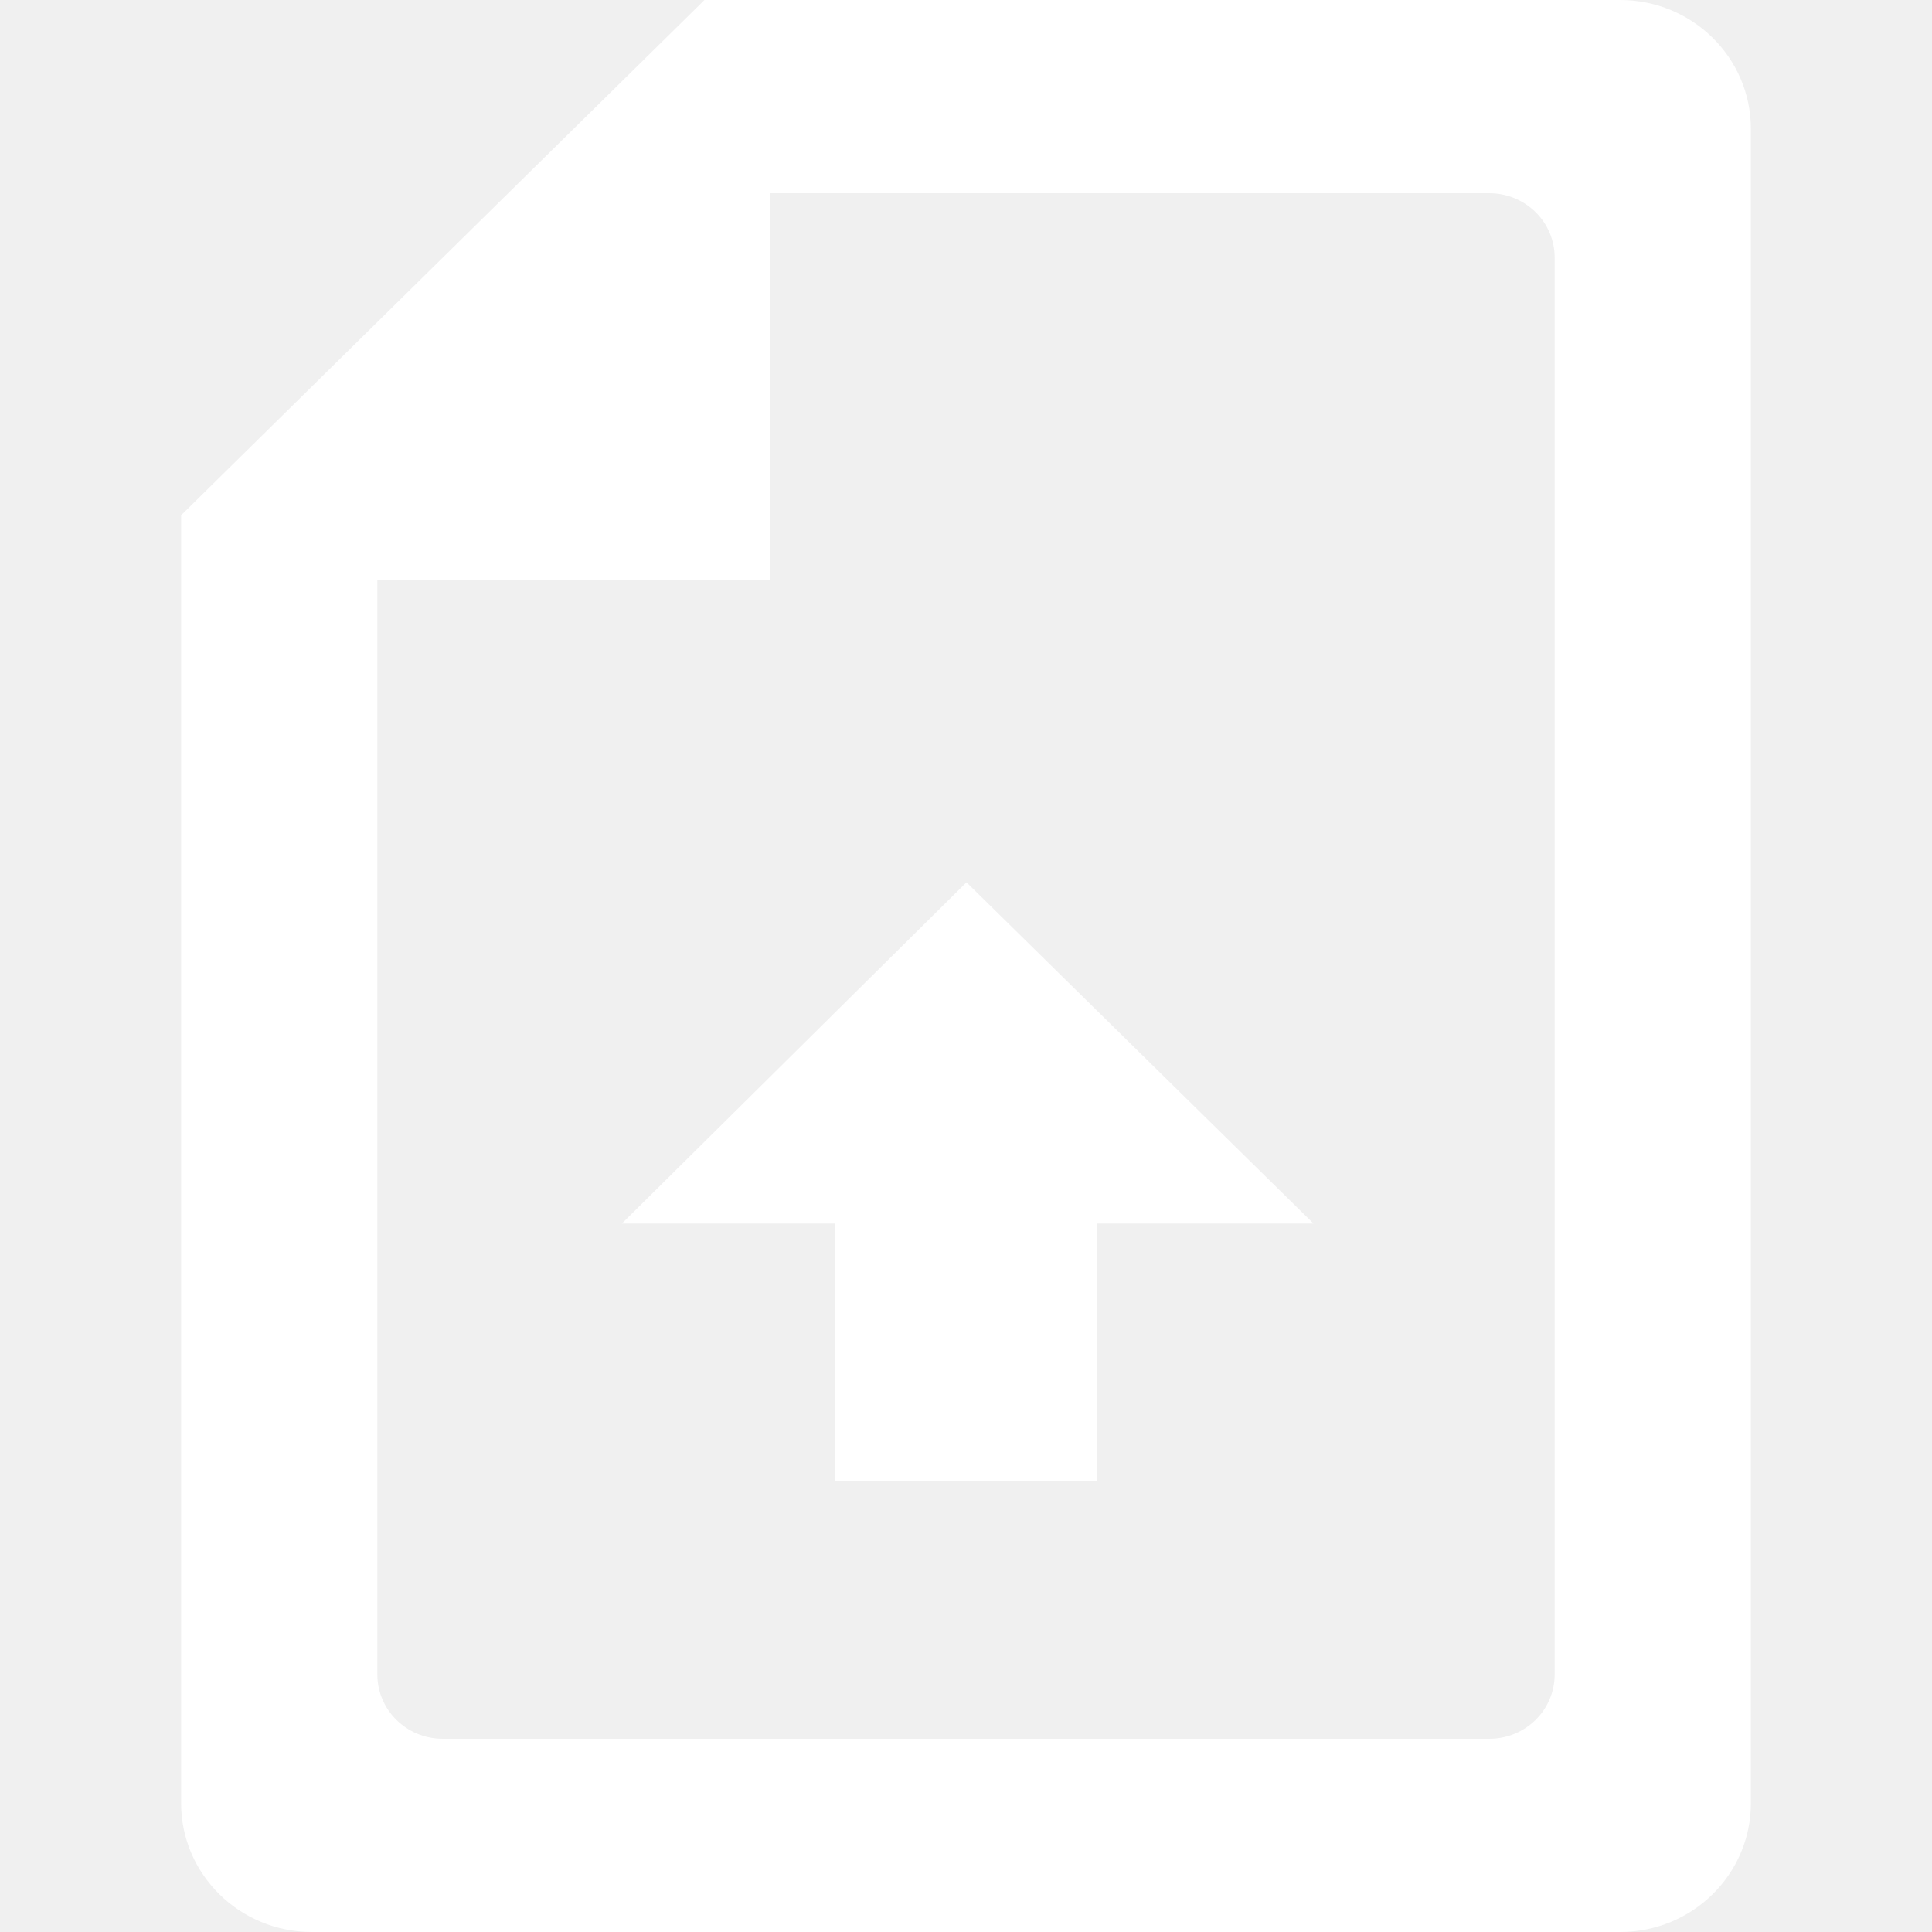
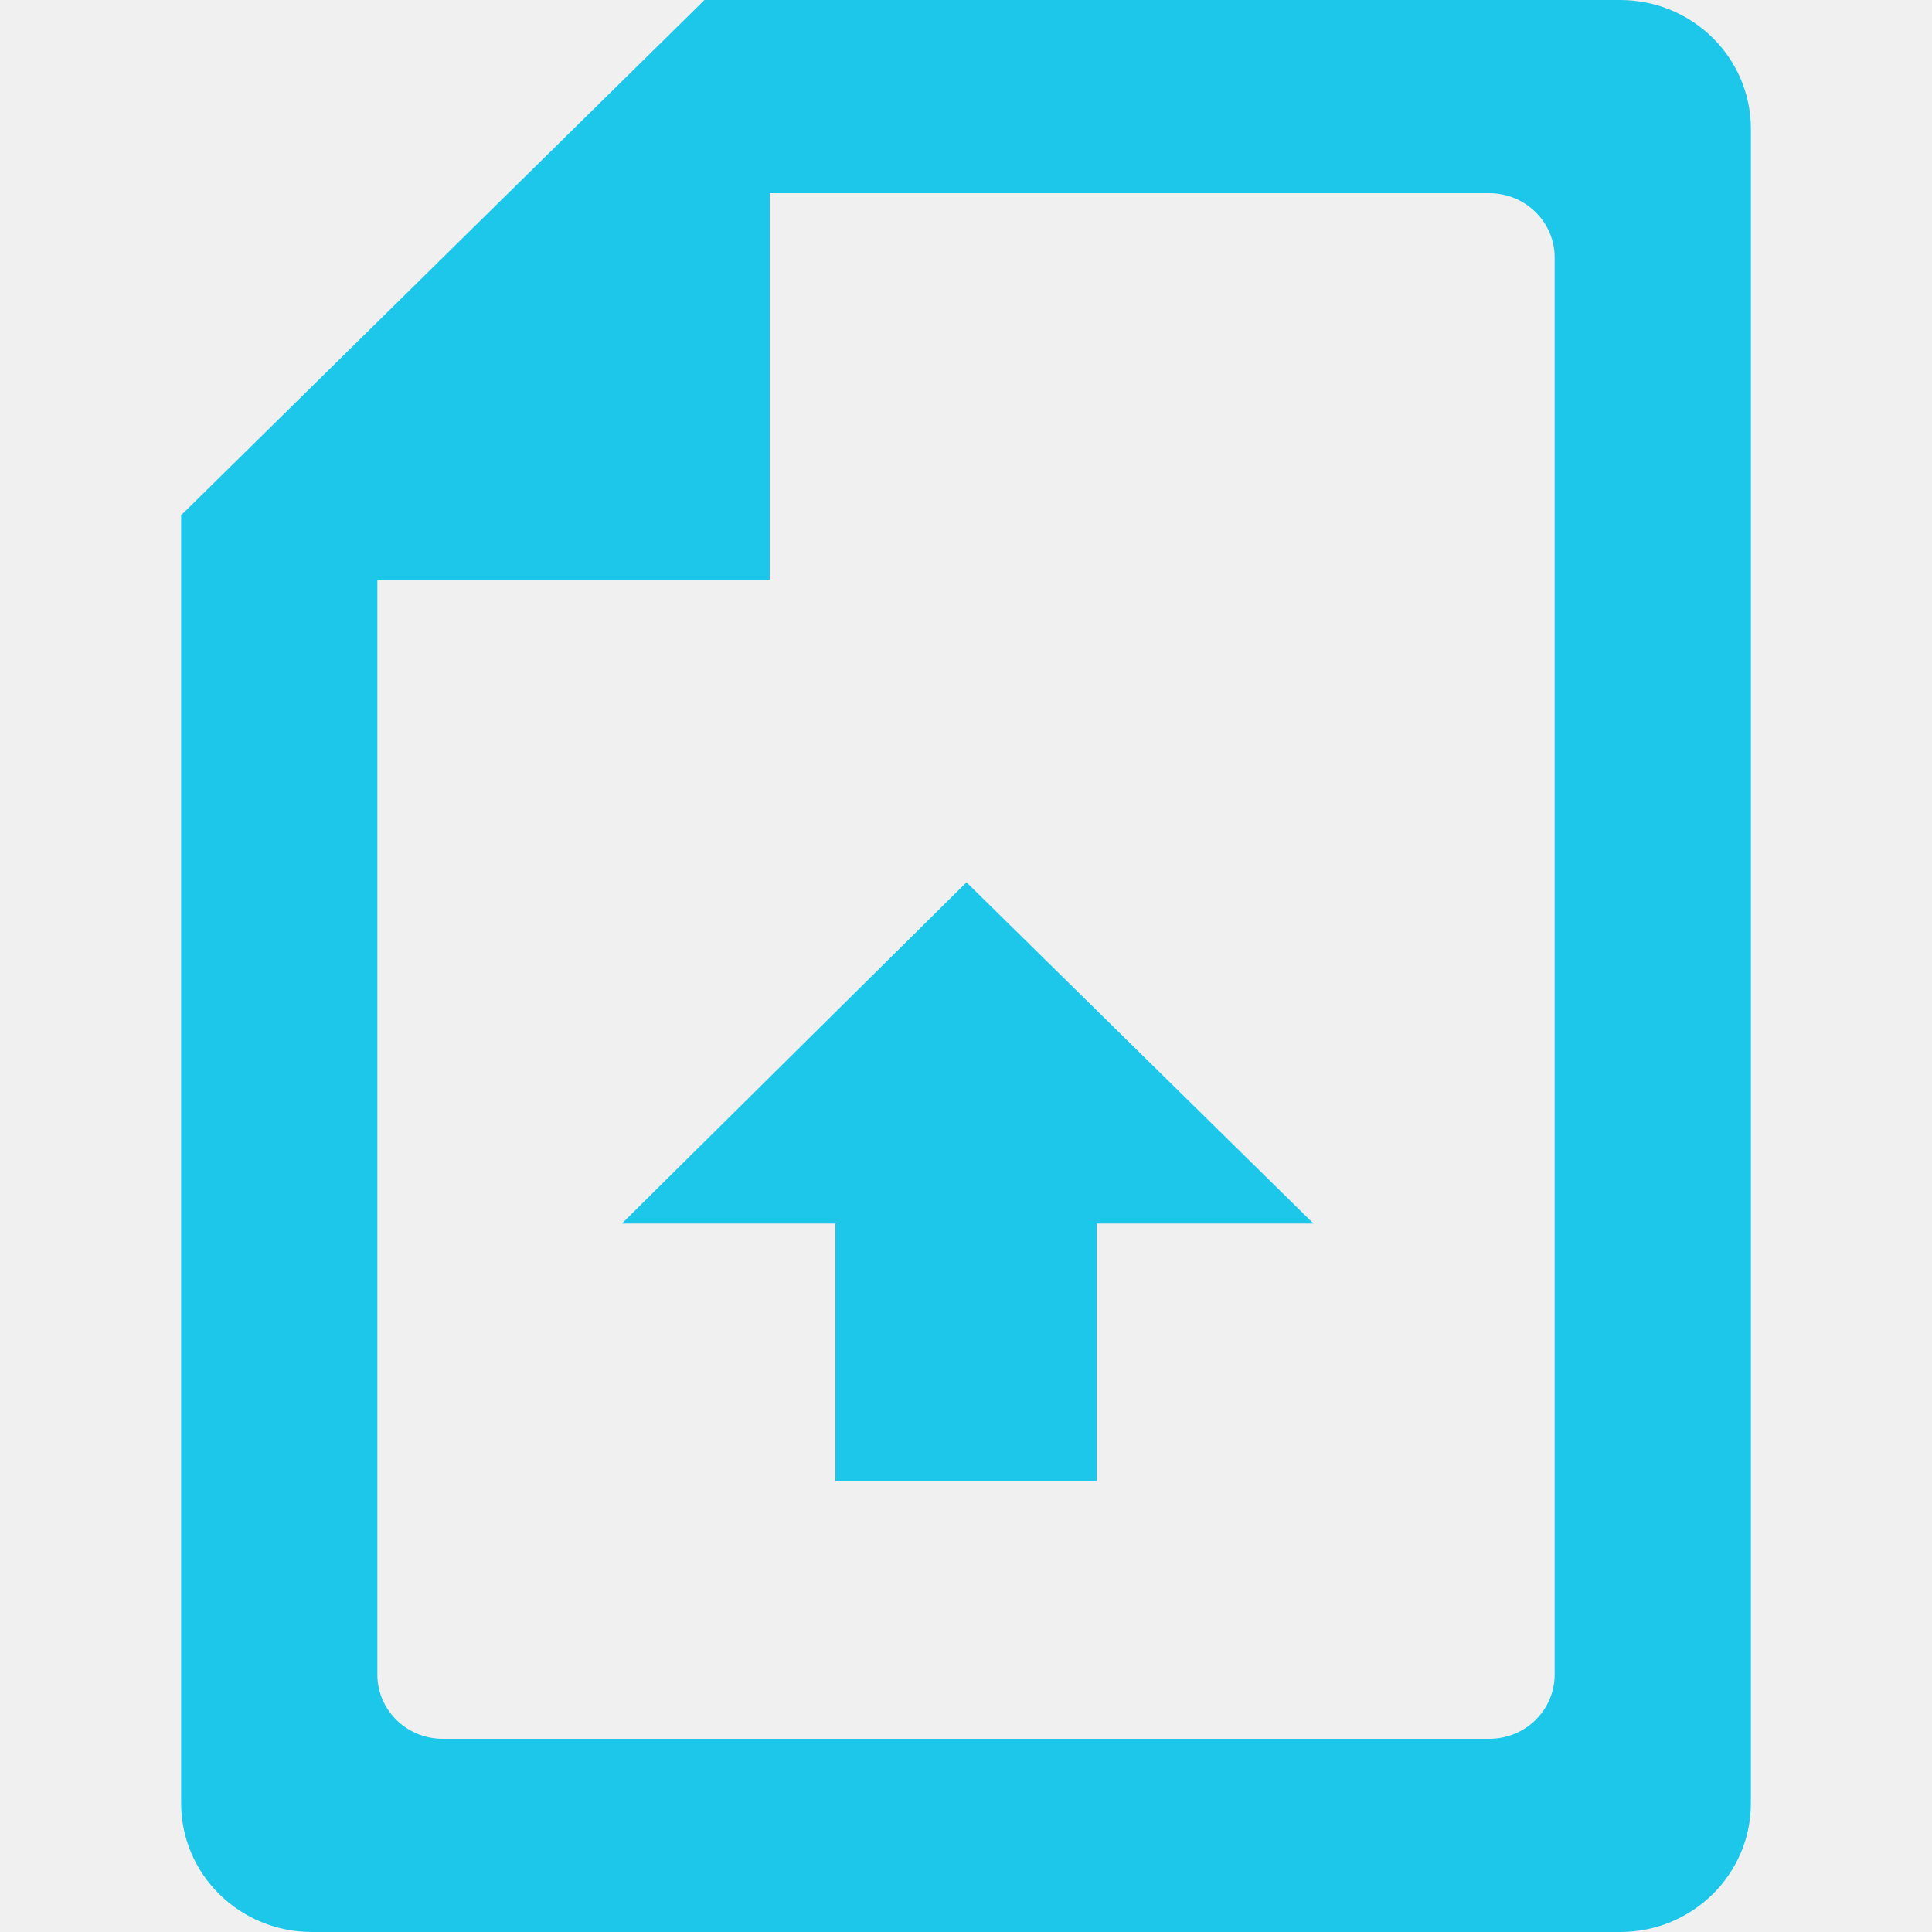
- <svg xmlns="http://www.w3.org/2000/svg" t="1539188666432" class="icon" style="" viewBox="0 0 1024 1024" version="1.1" p-id="27534" width="200" height="200">
+ <svg xmlns="http://www.w3.org/2000/svg" t="1539561084772" class="icon" style="" viewBox="0 0 1024 1024" version="1.1" p-id="7009" width="200" height="200">
  <defs>
    <style type="text/css" />
  </defs>
-   <path d="M408 102.4l381.312 0c19.2 0 34.688 15.296 34.688 34.112l0 750.976c0 18.88-15.488 34.112-34.688 34.112L234.688 921.6c-19.2 0-34.688-15.232-34.688-34.112L200 307.2l208 0L408 102.4zM96 273.088l0 682.688C96 993.472 127.04 1024 165.312 1024l693.376 0c38.272 0 69.312-30.528 69.312-68.224L928 68.288C928 30.528 896.96 0 858.688 0L373.376 0 96 273.088zM442.688 785.152l138.624 0 0-136.64 114.88 0L512.256 467.648l-182.656 180.864 113.152 0L442.752 785.152z" p-id="27535" fill="#ffffff" />
+   <path d="M408 102.4l381.312 0c19.2 0 34.688 15.296 34.688 34.112l0 750.976c0 18.88-15.488 34.112-34.688 34.112L234.688 921.6c-19.2 0-34.688-15.232-34.688-34.112L200 307.2l208 0L408 102.4zM96 273.088l0 682.688C96 993.472 127.04 1024 165.312 1024l693.376 0c38.272 0 69.312-30.528 69.312-68.224L928 68.288C928 30.528 896.96 0 858.688 0L373.376 0 96 273.088zM442.688 785.152l138.624 0 0-136.64 114.88 0L512.256 467.648l-182.656 180.864 113.152 0L442.752 785.152z" p-id="7010" fill="#1dc7ea" />
</svg>
